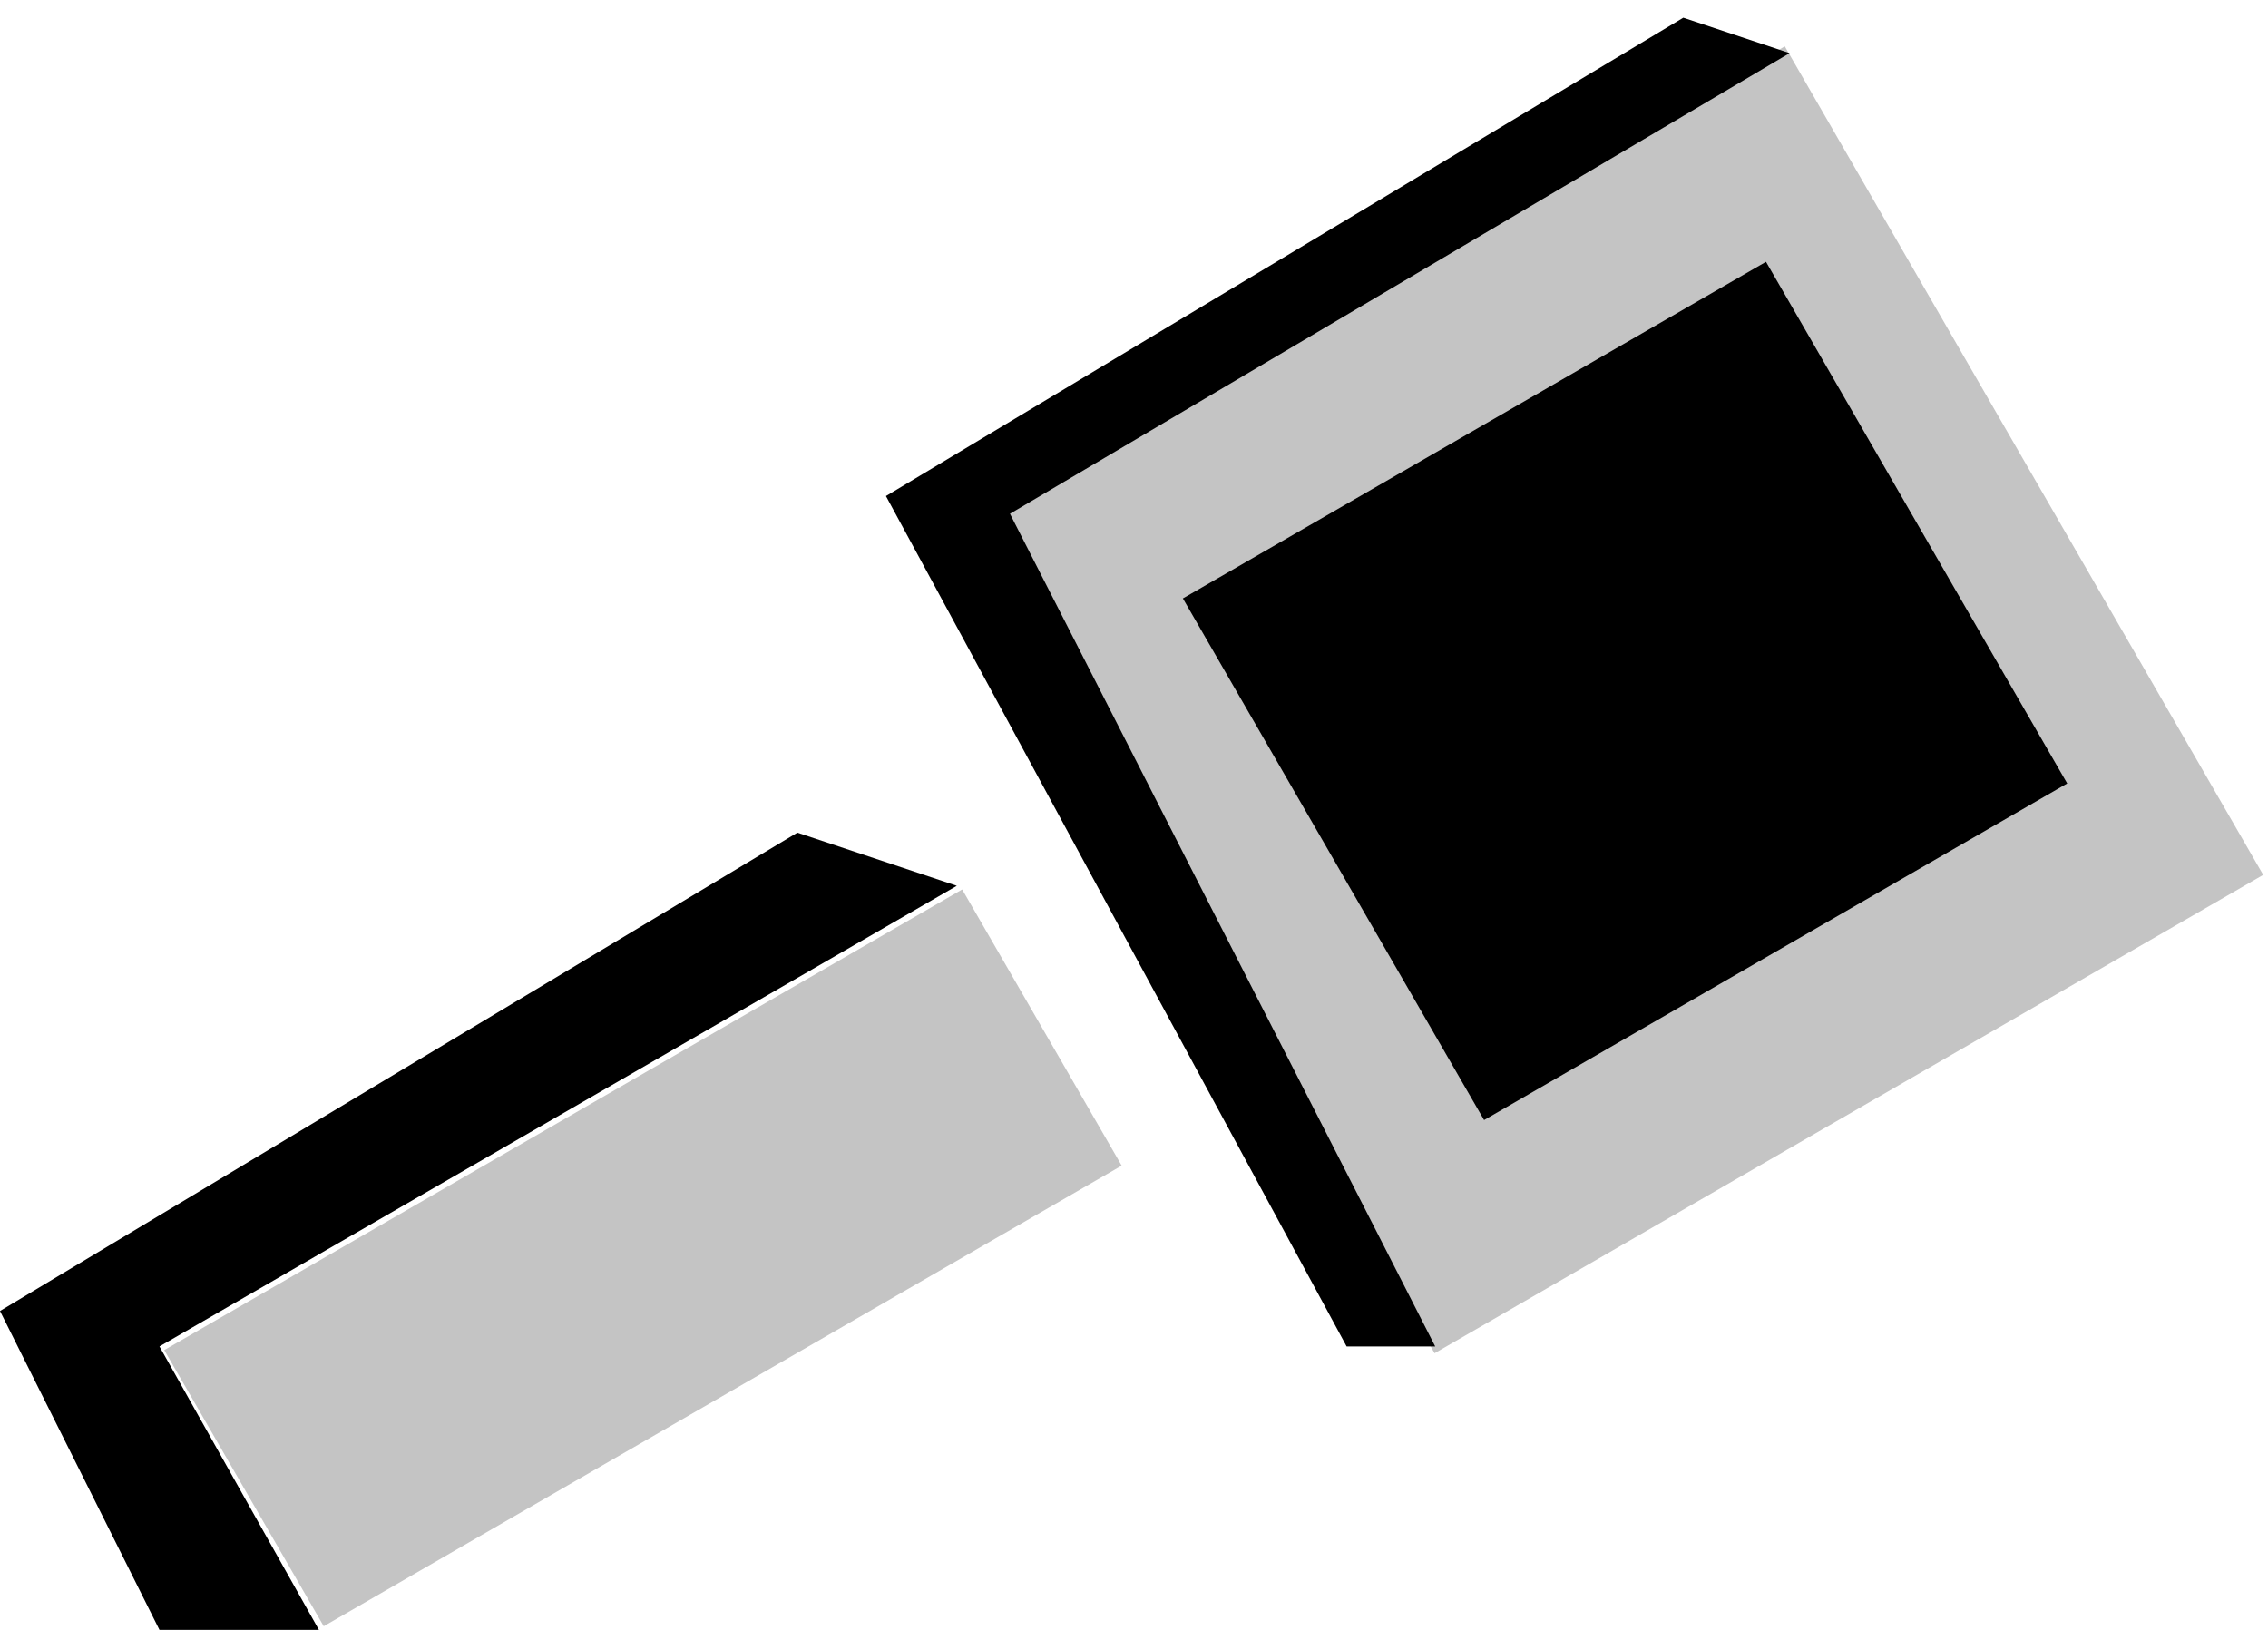
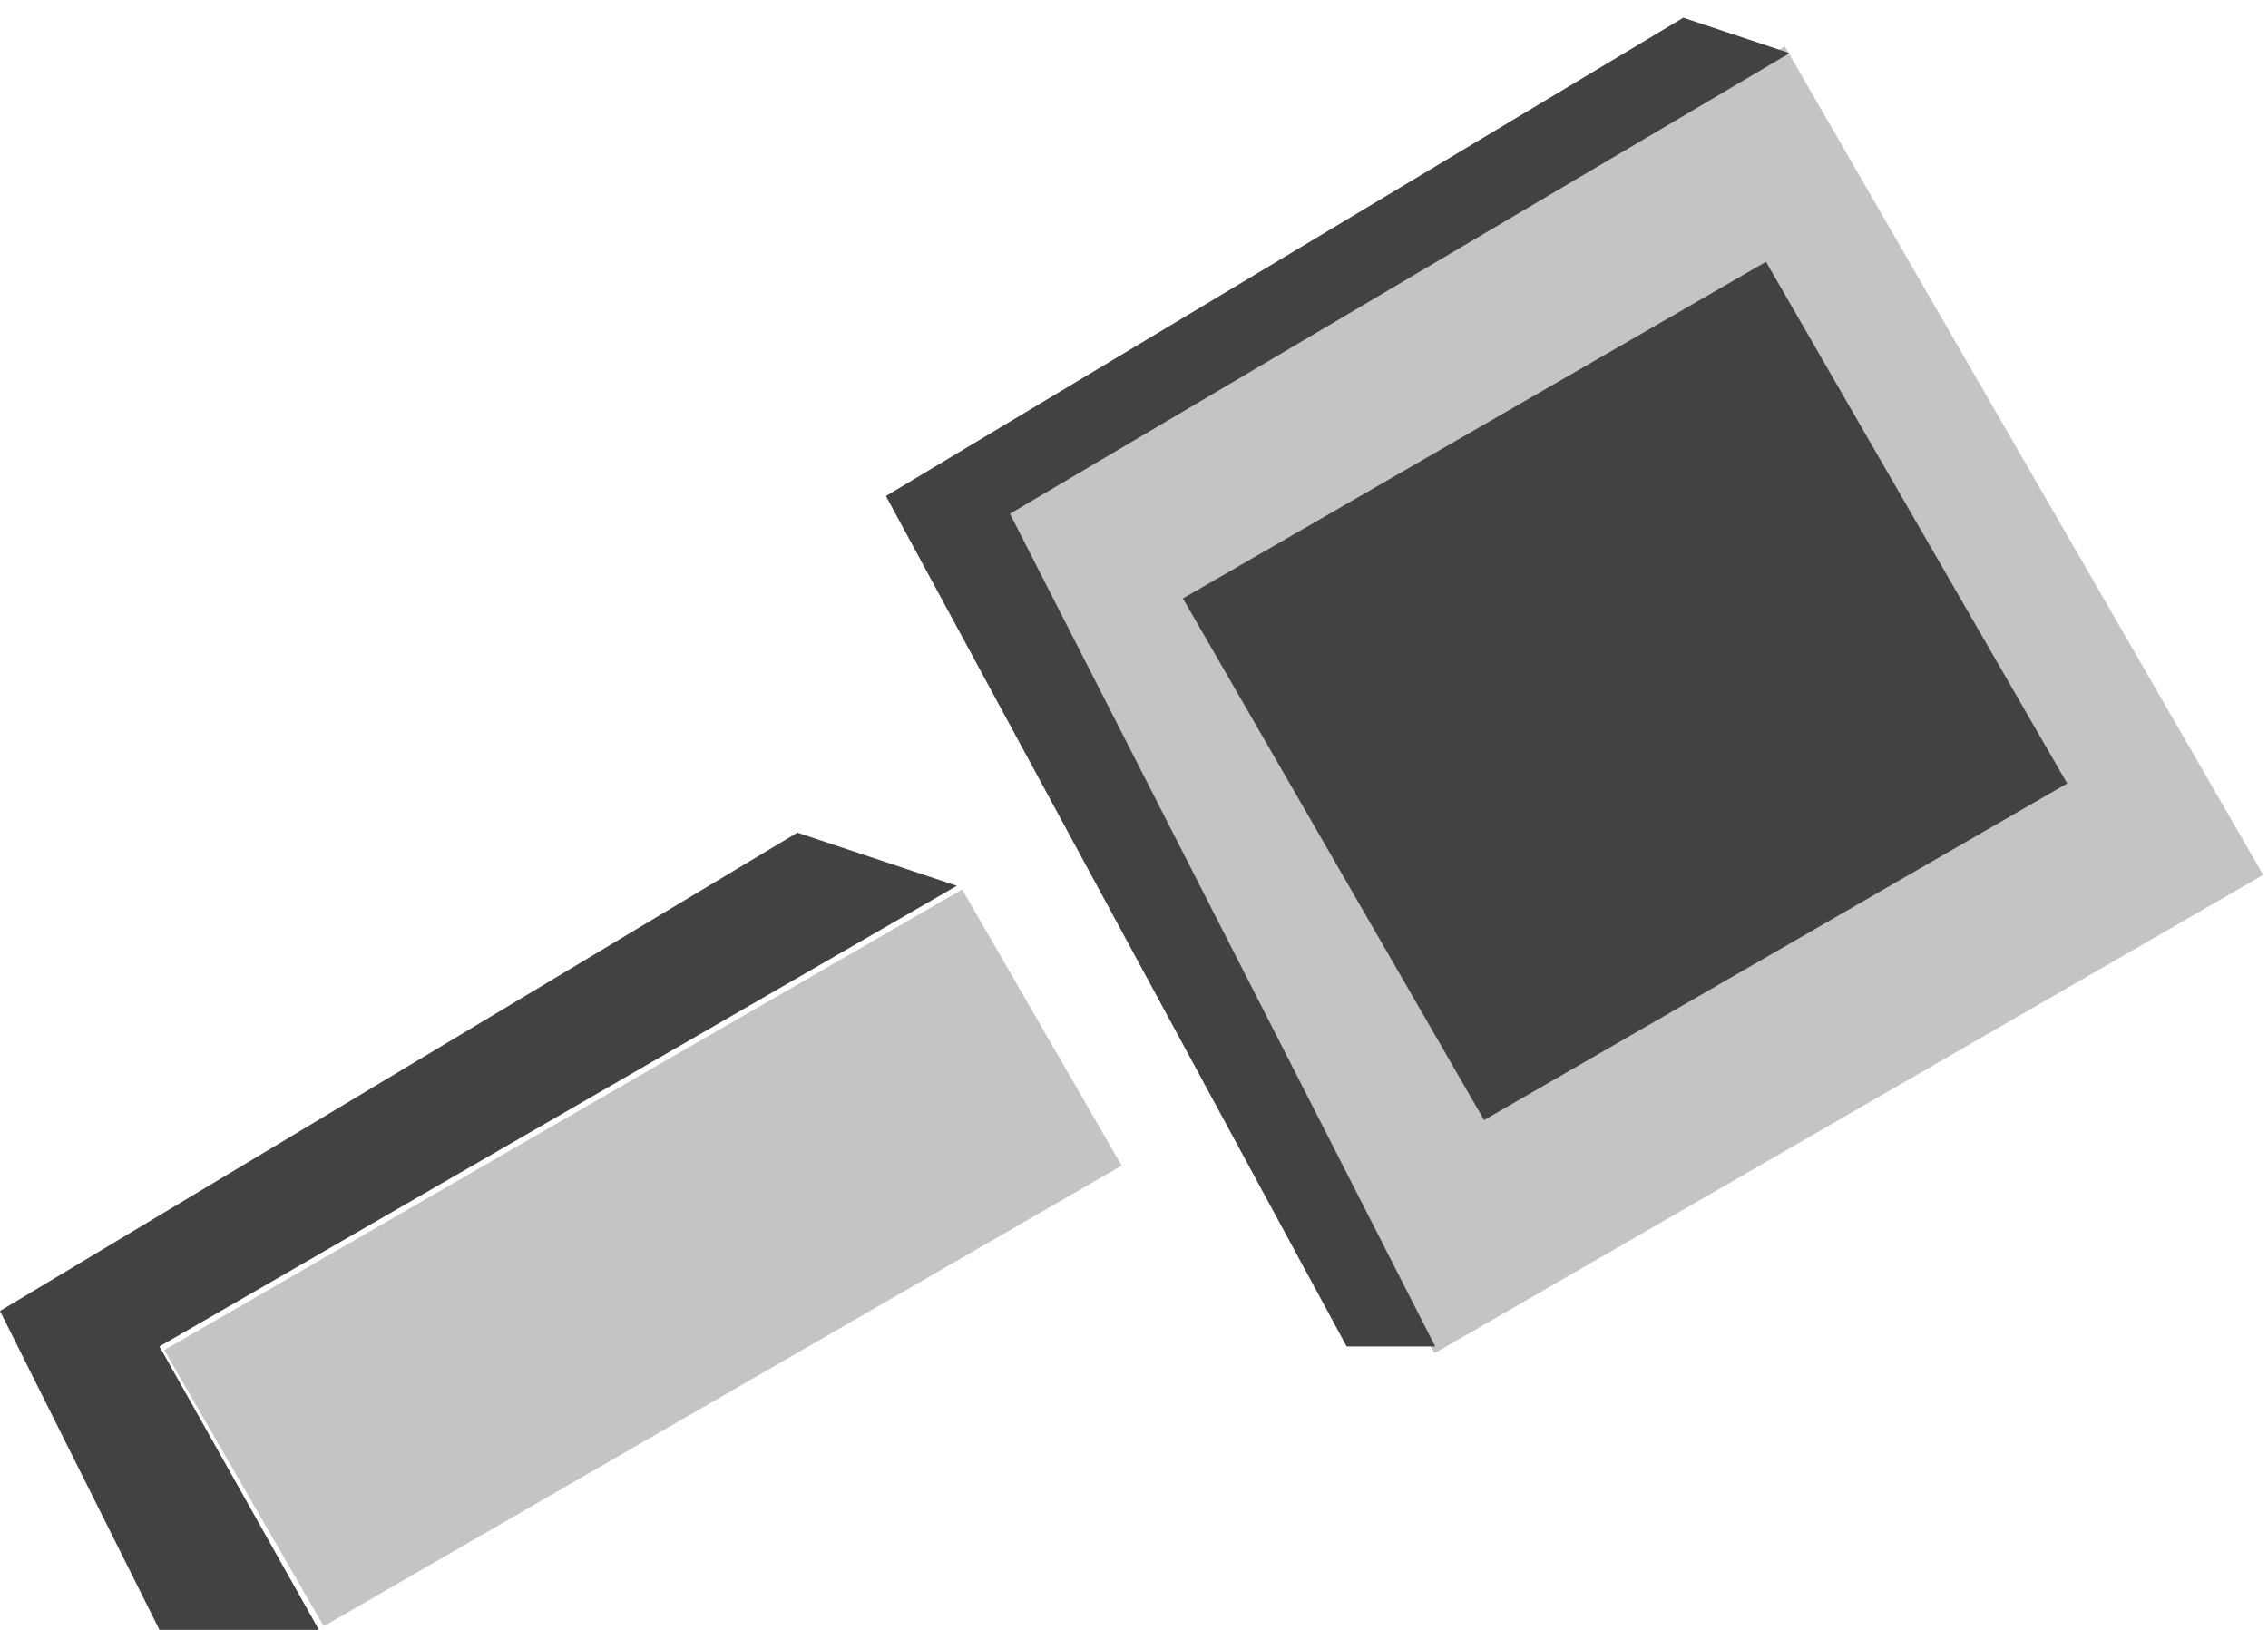
<svg xmlns="http://www.w3.org/2000/svg" width="64" height="46" viewBox="0 0 64 46" fill="none">
  <rect x="26.982" y="14.809" width="27" height="27" transform="rotate(-30 26.9821 14.8087)" fill="#C4C4C4" />
-   <path d="M33.379 16.889L49.834 7.389L58.334 22.111L41.879 31.611L33.379 16.889Z" fill="black" />
+   <path d="M33.379 16.889L49.834 7.389L58.334 22.111L41.879 31.611L33.379 16.889Z" fill="#424242" />
  <rect x="4.635" y="38.103" width="26" height="9" transform="rotate(-30 4.63525 38.1029)" fill="#C4C4C4" />
-   <path d="M4.5 38L27 25L22.5 23.5L0 37L4.5 46H9L4.5 38Z" fill="black" />
-   <path d="M28.5 14.5L50.5 1.5L47.5 0.5L25 14L38 38H40.5L28.5 14.5Z" fill="black" />
+   <path d="M4.5 38L27 25L22.5 23.5L0 37L4.5 46H9L4.5 38Z" fill="#424242" />
+   <path d="M28.5 14.5L50.5 1.5L47.5 0.5L25 14L38 38H40.5L28.5 14.5Z" fill="#424242" />
</svg>
